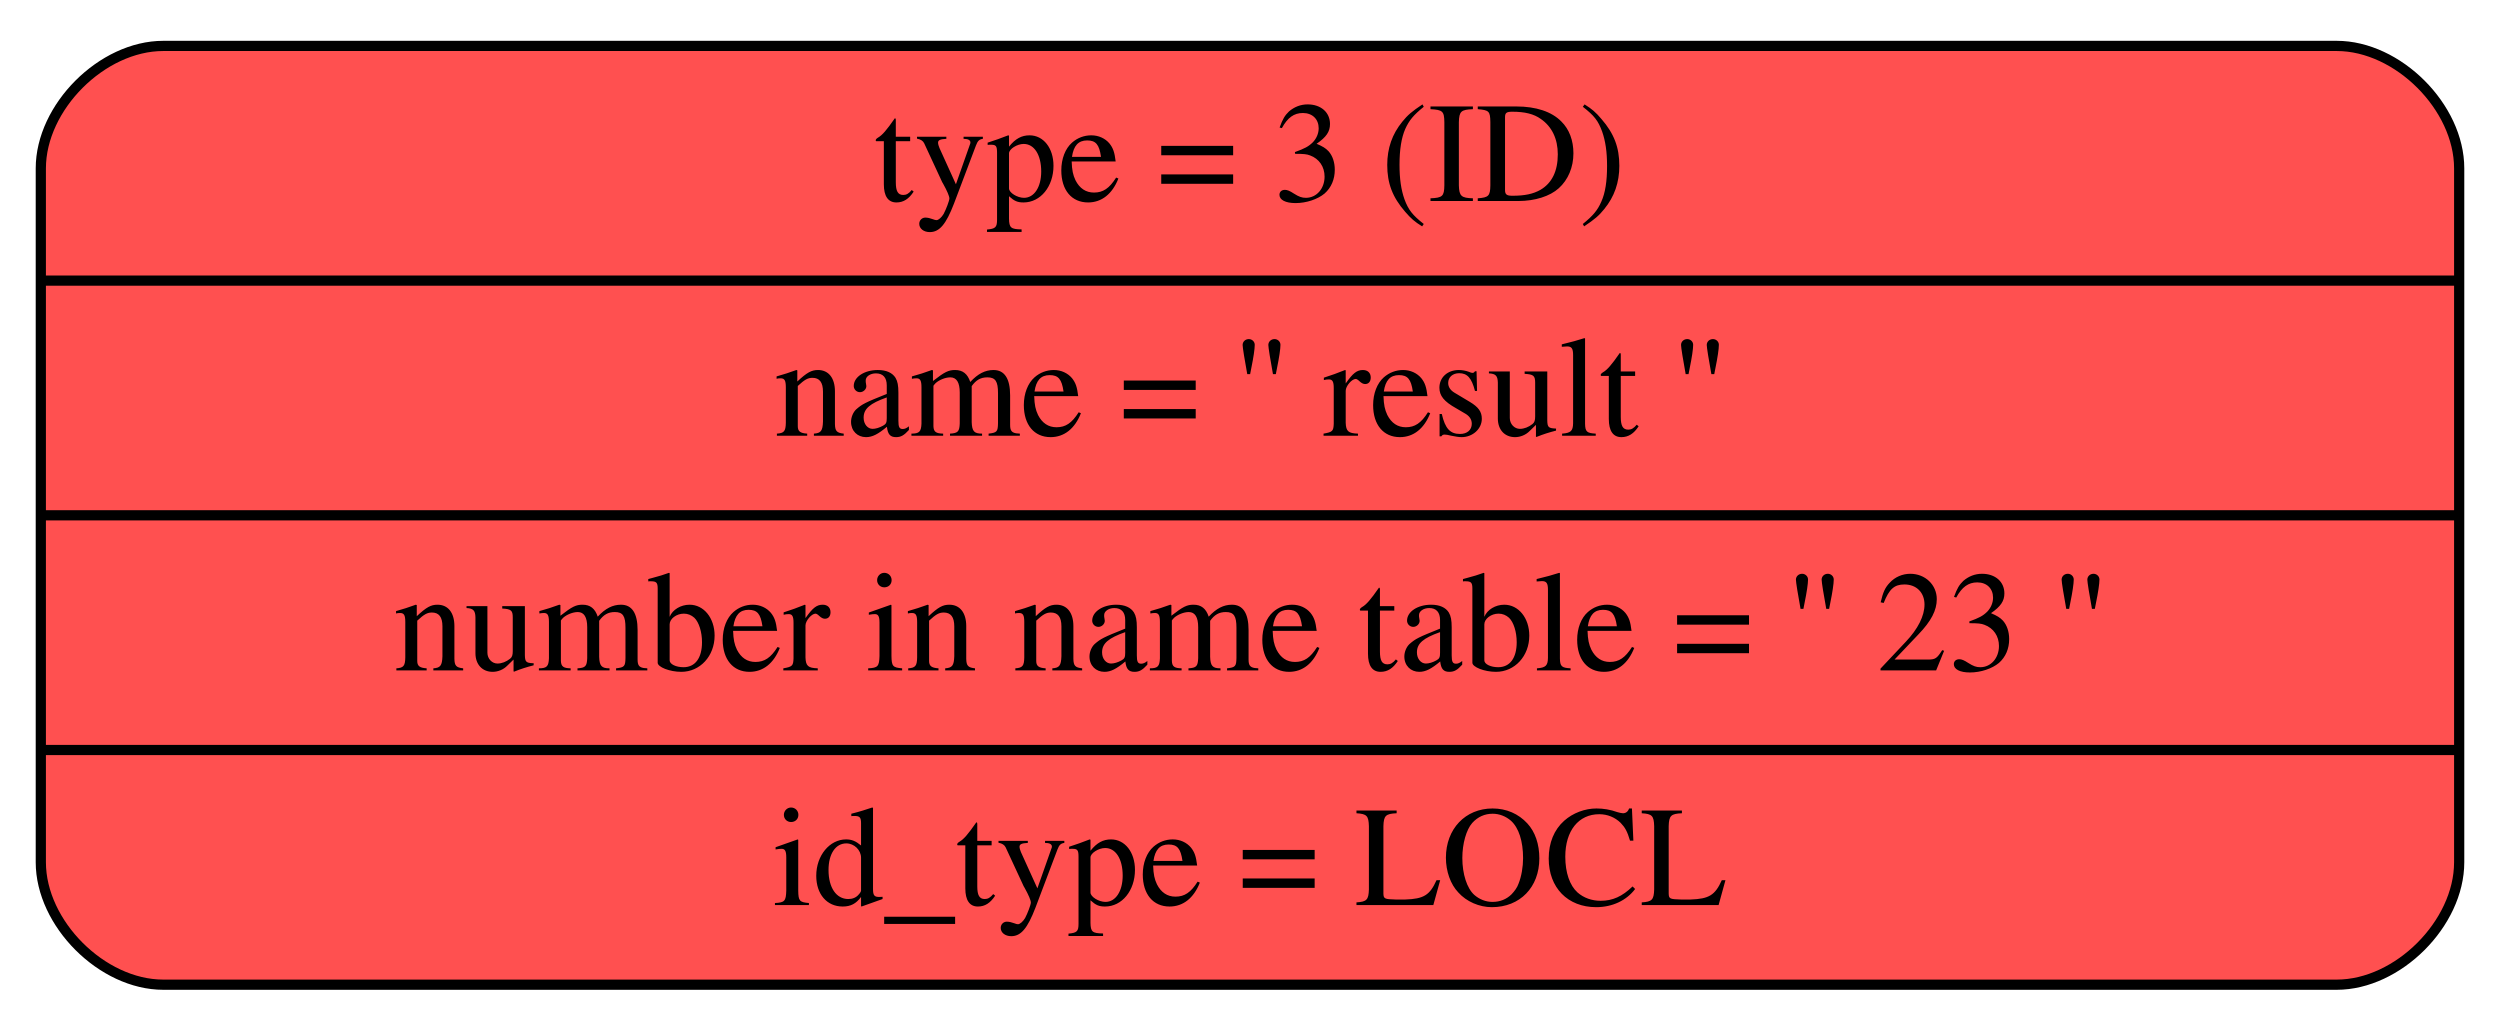
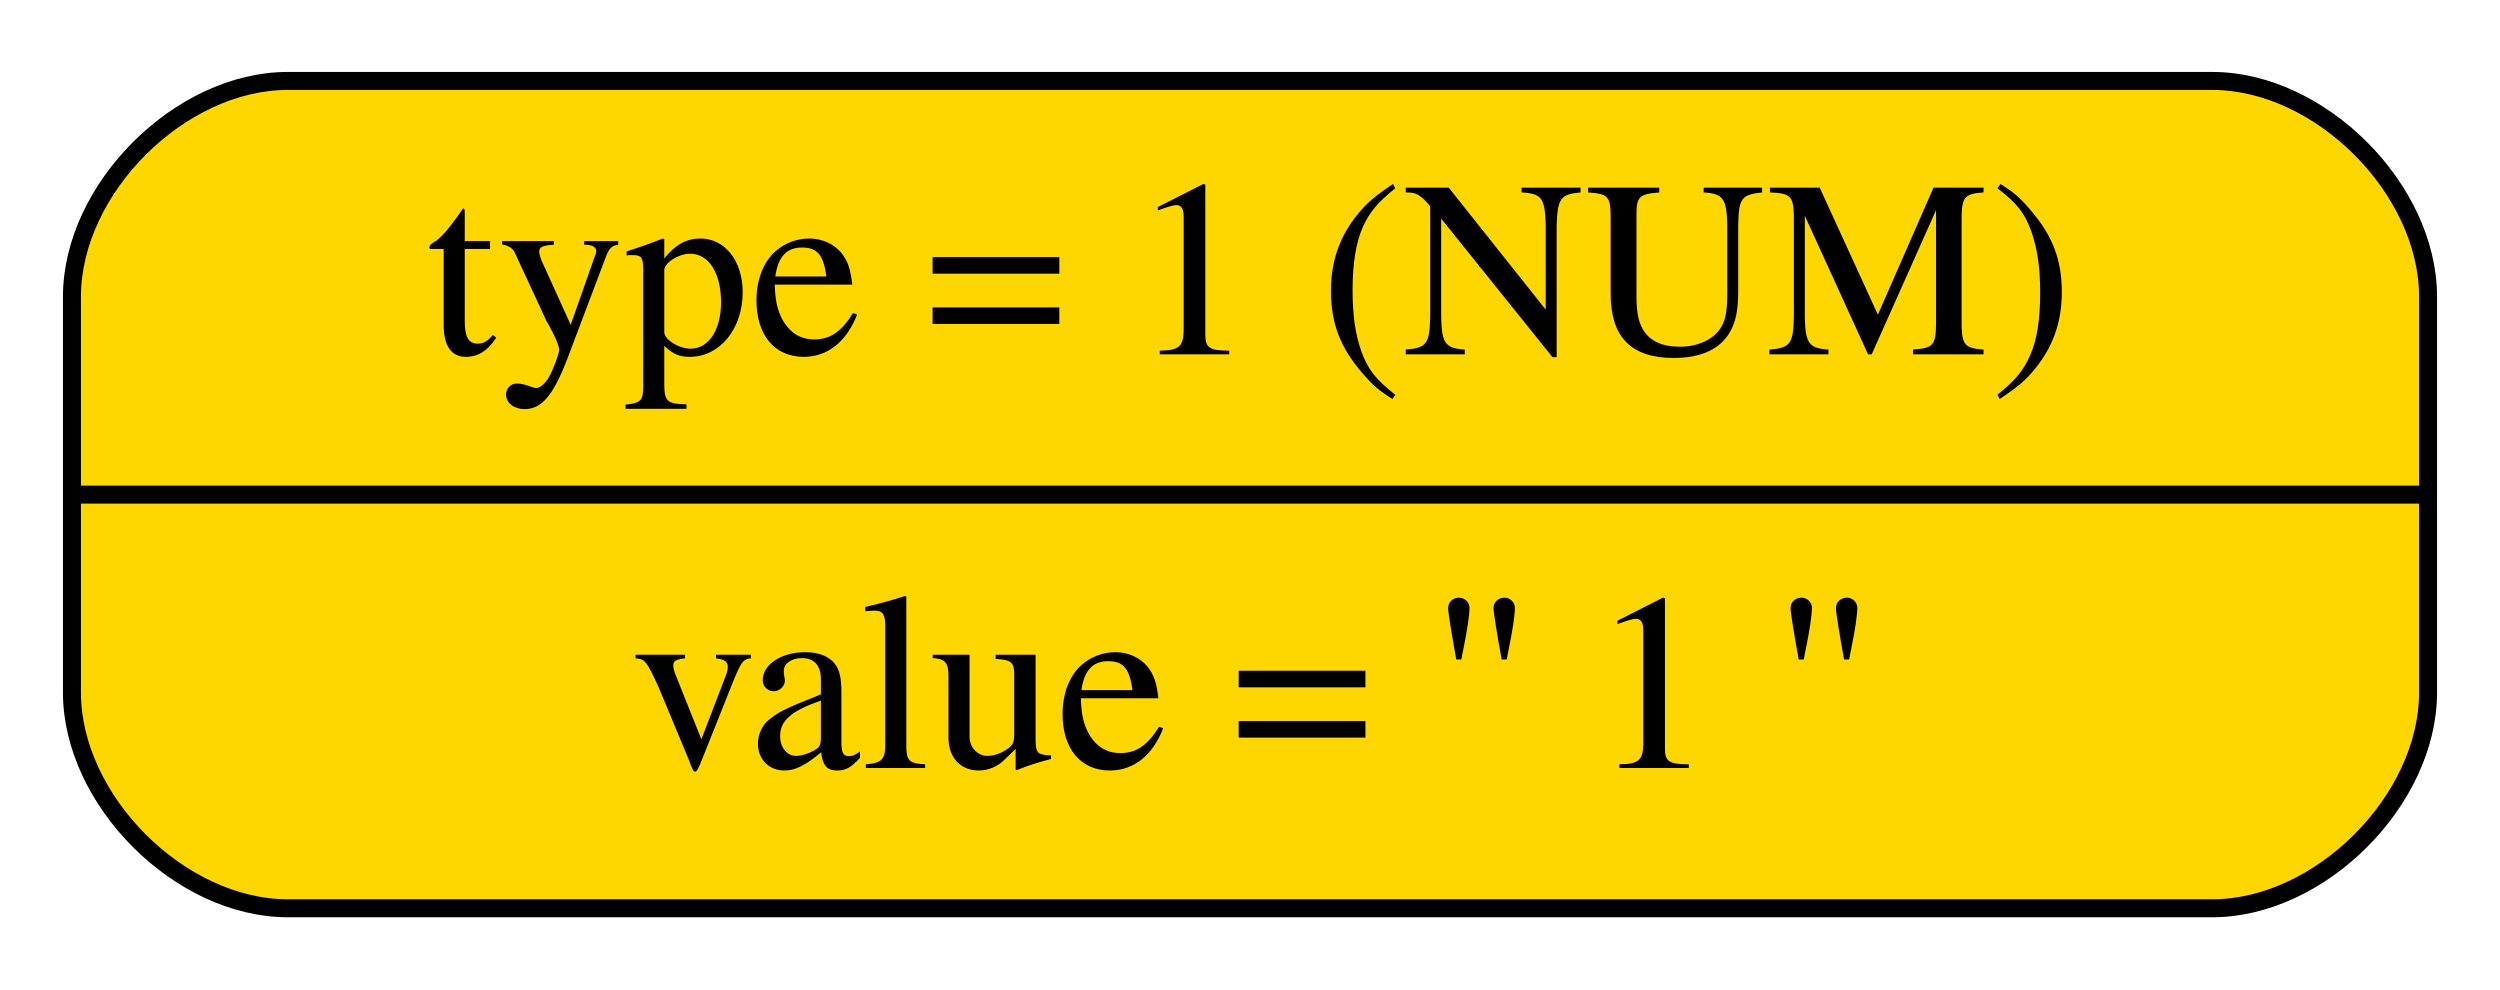
- <svg xmlns="http://www.w3.org/2000/svg" width="245pt" height="101pt" viewBox="0.00 0.00 245.00 101.00">
-   <g id="graph0" class="graph" transform="scale(1 1) rotate(0) translate(4 97)">
+ <svg xmlns="http://www.w3.org/2000/svg" width="139pt" height="55pt" viewBox="0.00 0.00 139.00 55.00">
+   <g id="graph0" class="graph" transform="scale(1 1) rotate(0) translate(4 51)">
    <g id="node1" class="node">
-       <path fill="#ff5050" stroke="black" d="M12,-0.5C12,-0.5 225,-0.5 225,-0.5 231,-0.5 237,-6.5 237,-12.5 237,-12.5 237,-80.5 237,-80.5 237,-86.5 231,-92.5 225,-92.5 225,-92.5 12,-92.5 12,-92.5 6,-92.5 0,-86.5 0,-80.5 0,-80.5 0,-12.5 0,-12.5 0,-6.5 6,-0.5 12,-0.5" />
-       <text text-anchor="middle" x="118.5" y="-77.3" font-family="Times,serif" font-size="14.00">type = 3 (ID)</text>
-       <polyline fill="none" stroke="black" points="0,-69.5 237,-69.5 " />
-       <text text-anchor="middle" x="118.5" y="-54.3" font-family="Times,serif" font-size="14.00">name = '' result ''</text>
-       <polyline fill="none" stroke="black" points="0,-46.5 237,-46.5 " />
-       <text text-anchor="middle" x="118.5" y="-31.3" font-family="Times,serif" font-size="14.00">number in name table = '' 23 ''</text>
-       <polyline fill="none" stroke="black" points="0,-23.5 237,-23.5 " />
-       <text text-anchor="middle" x="118.5" y="-8.3" font-family="Times,serif" font-size="14.00">id_type = LOCL</text>
+       <path fill="#ffd700" stroke="black" d="M12,-0.5C12,-0.5 119,-0.5 119,-0.5 125,-0.5 131,-6.5 131,-12.5 131,-12.5 131,-34.5 131,-34.5 131,-40.5 125,-46.5 119,-46.5 119,-46.5 12,-46.5 12,-46.5 6,-46.5 0,-40.5 0,-34.5 0,-34.5 0,-12.5 0,-12.5 0,-6.5 6,-0.5 12,-0.5" />
+       <text text-anchor="middle" x="65.5" y="-31.3" font-family="Times,serif" font-size="14.00">type = 1 (NUM)</text>
+       <polyline fill="none" stroke="black" points="0,-23.5 131,-23.5 " />
+       <text text-anchor="middle" x="65.5" y="-8.3" font-family="Times,serif" font-size="14.00">value = '' 1 ''</text>
    </g>
  </g>
</svg>
